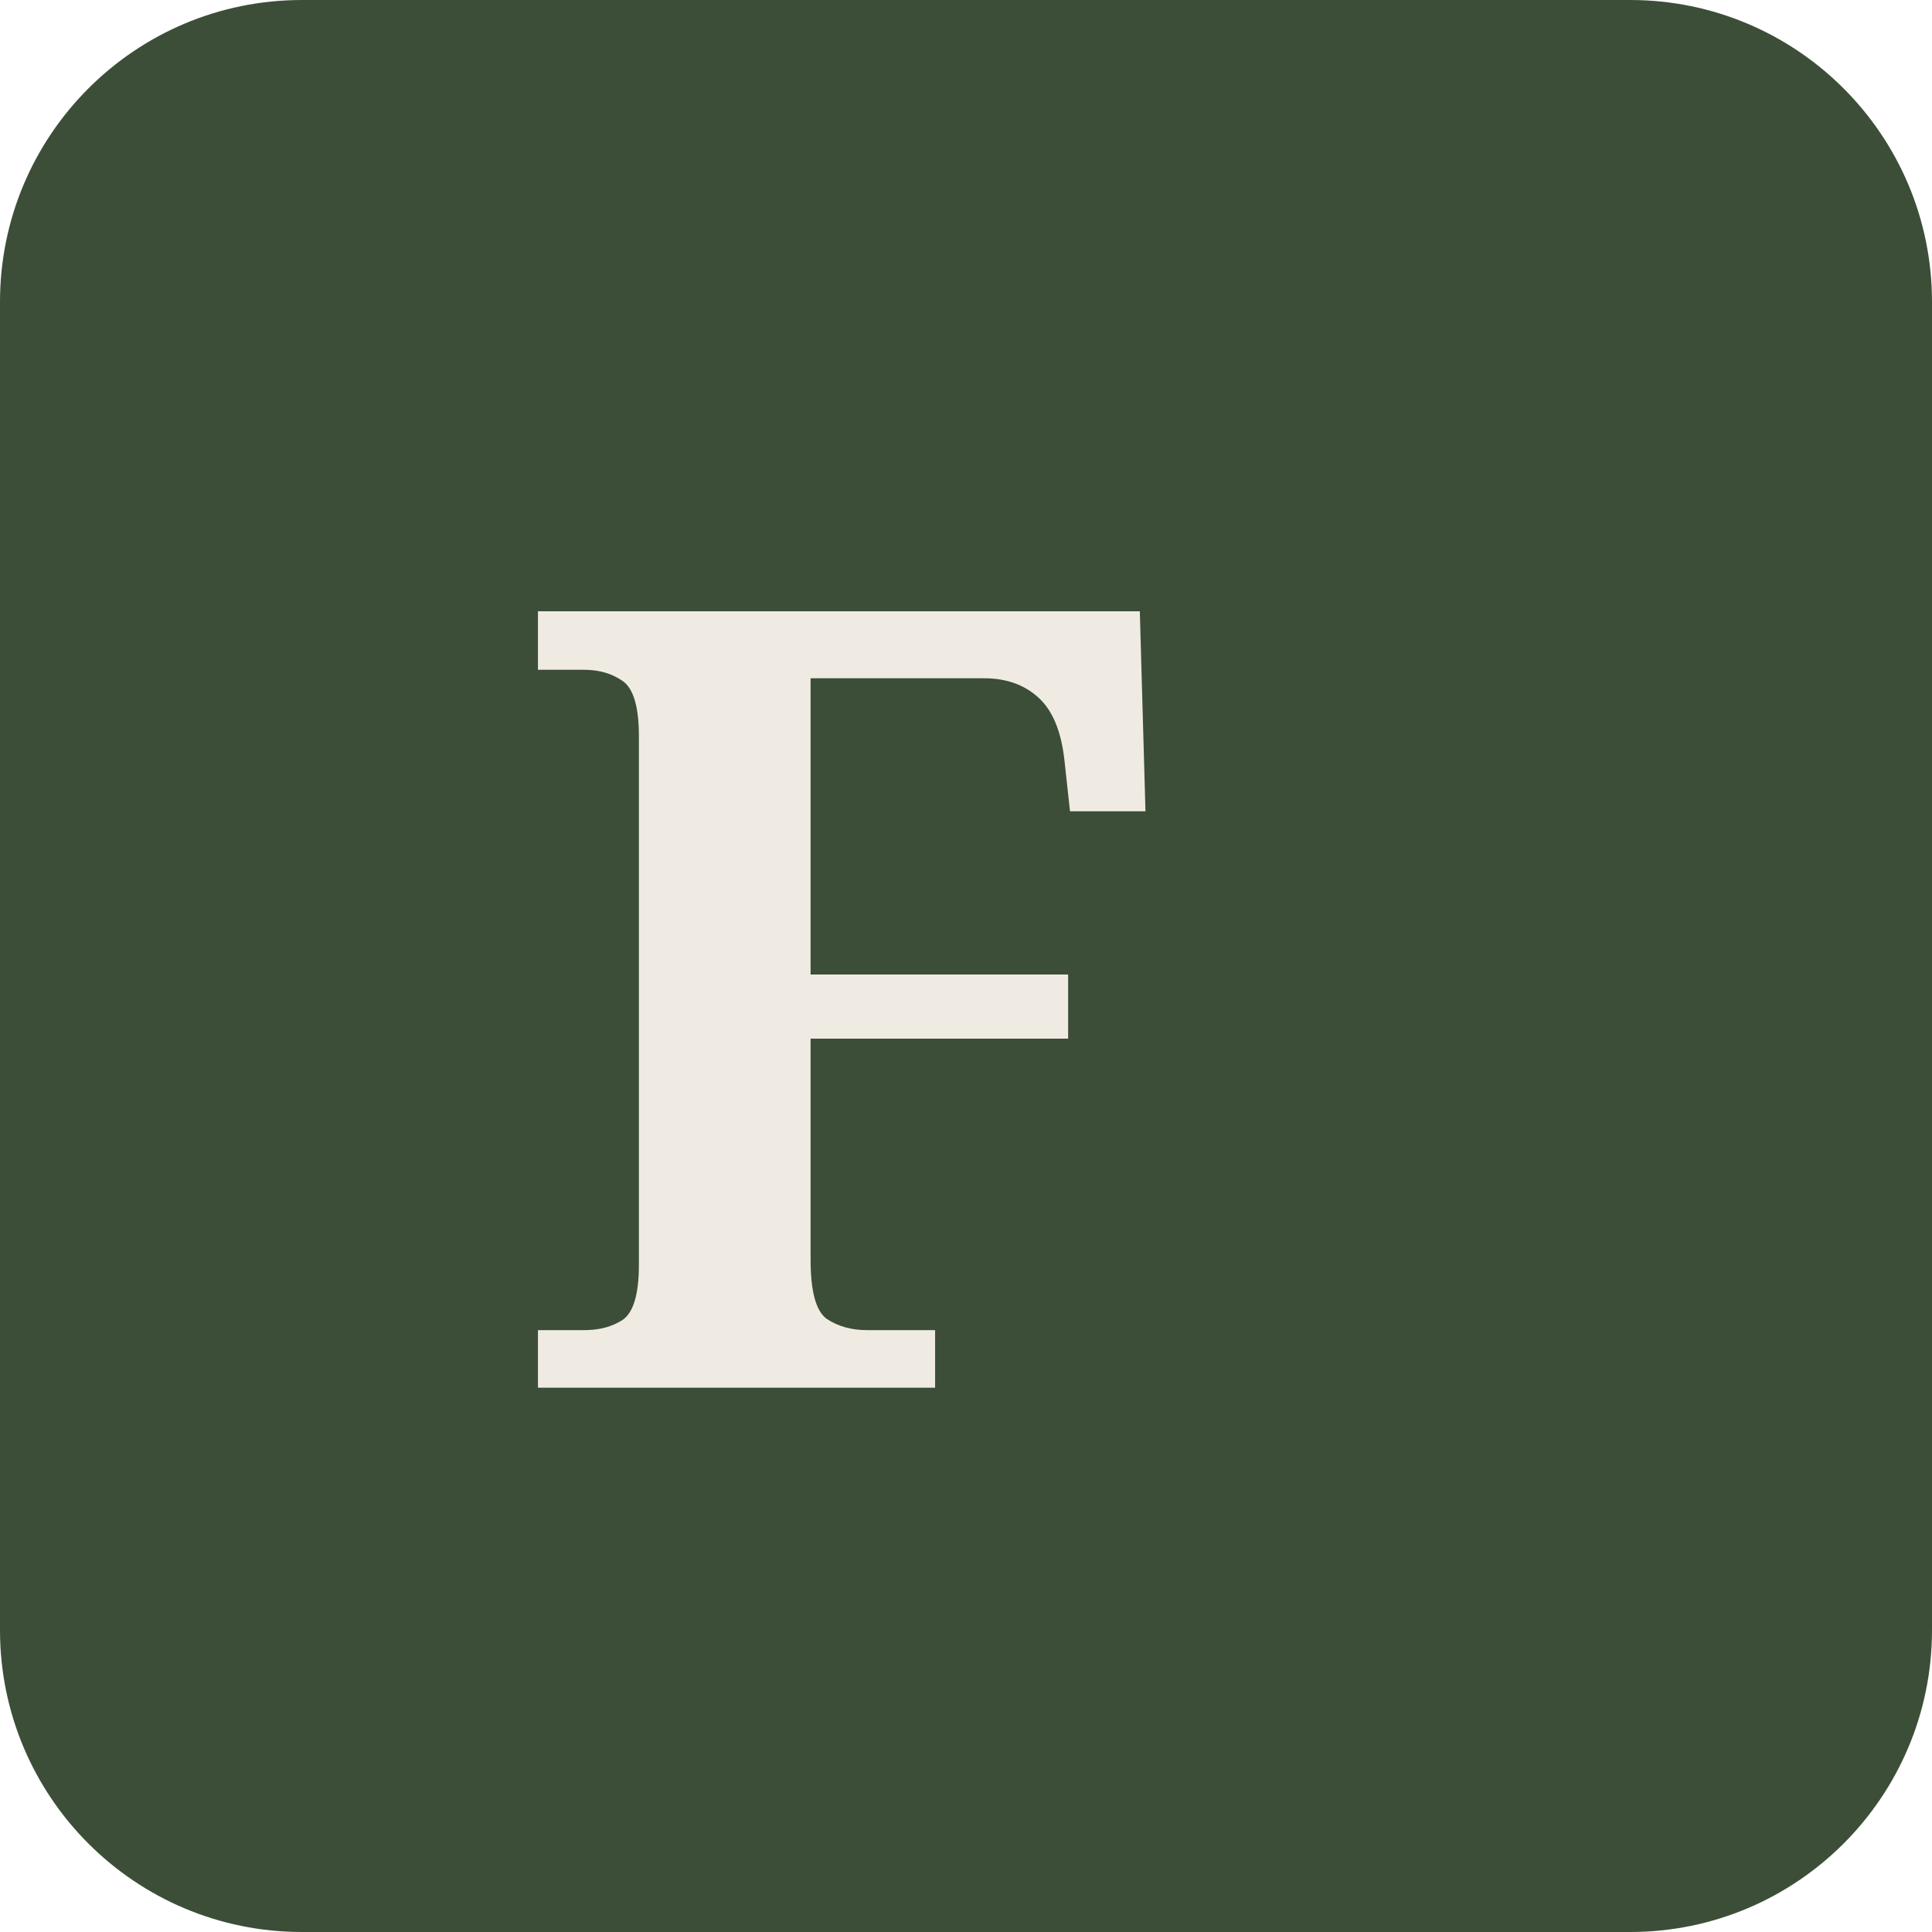
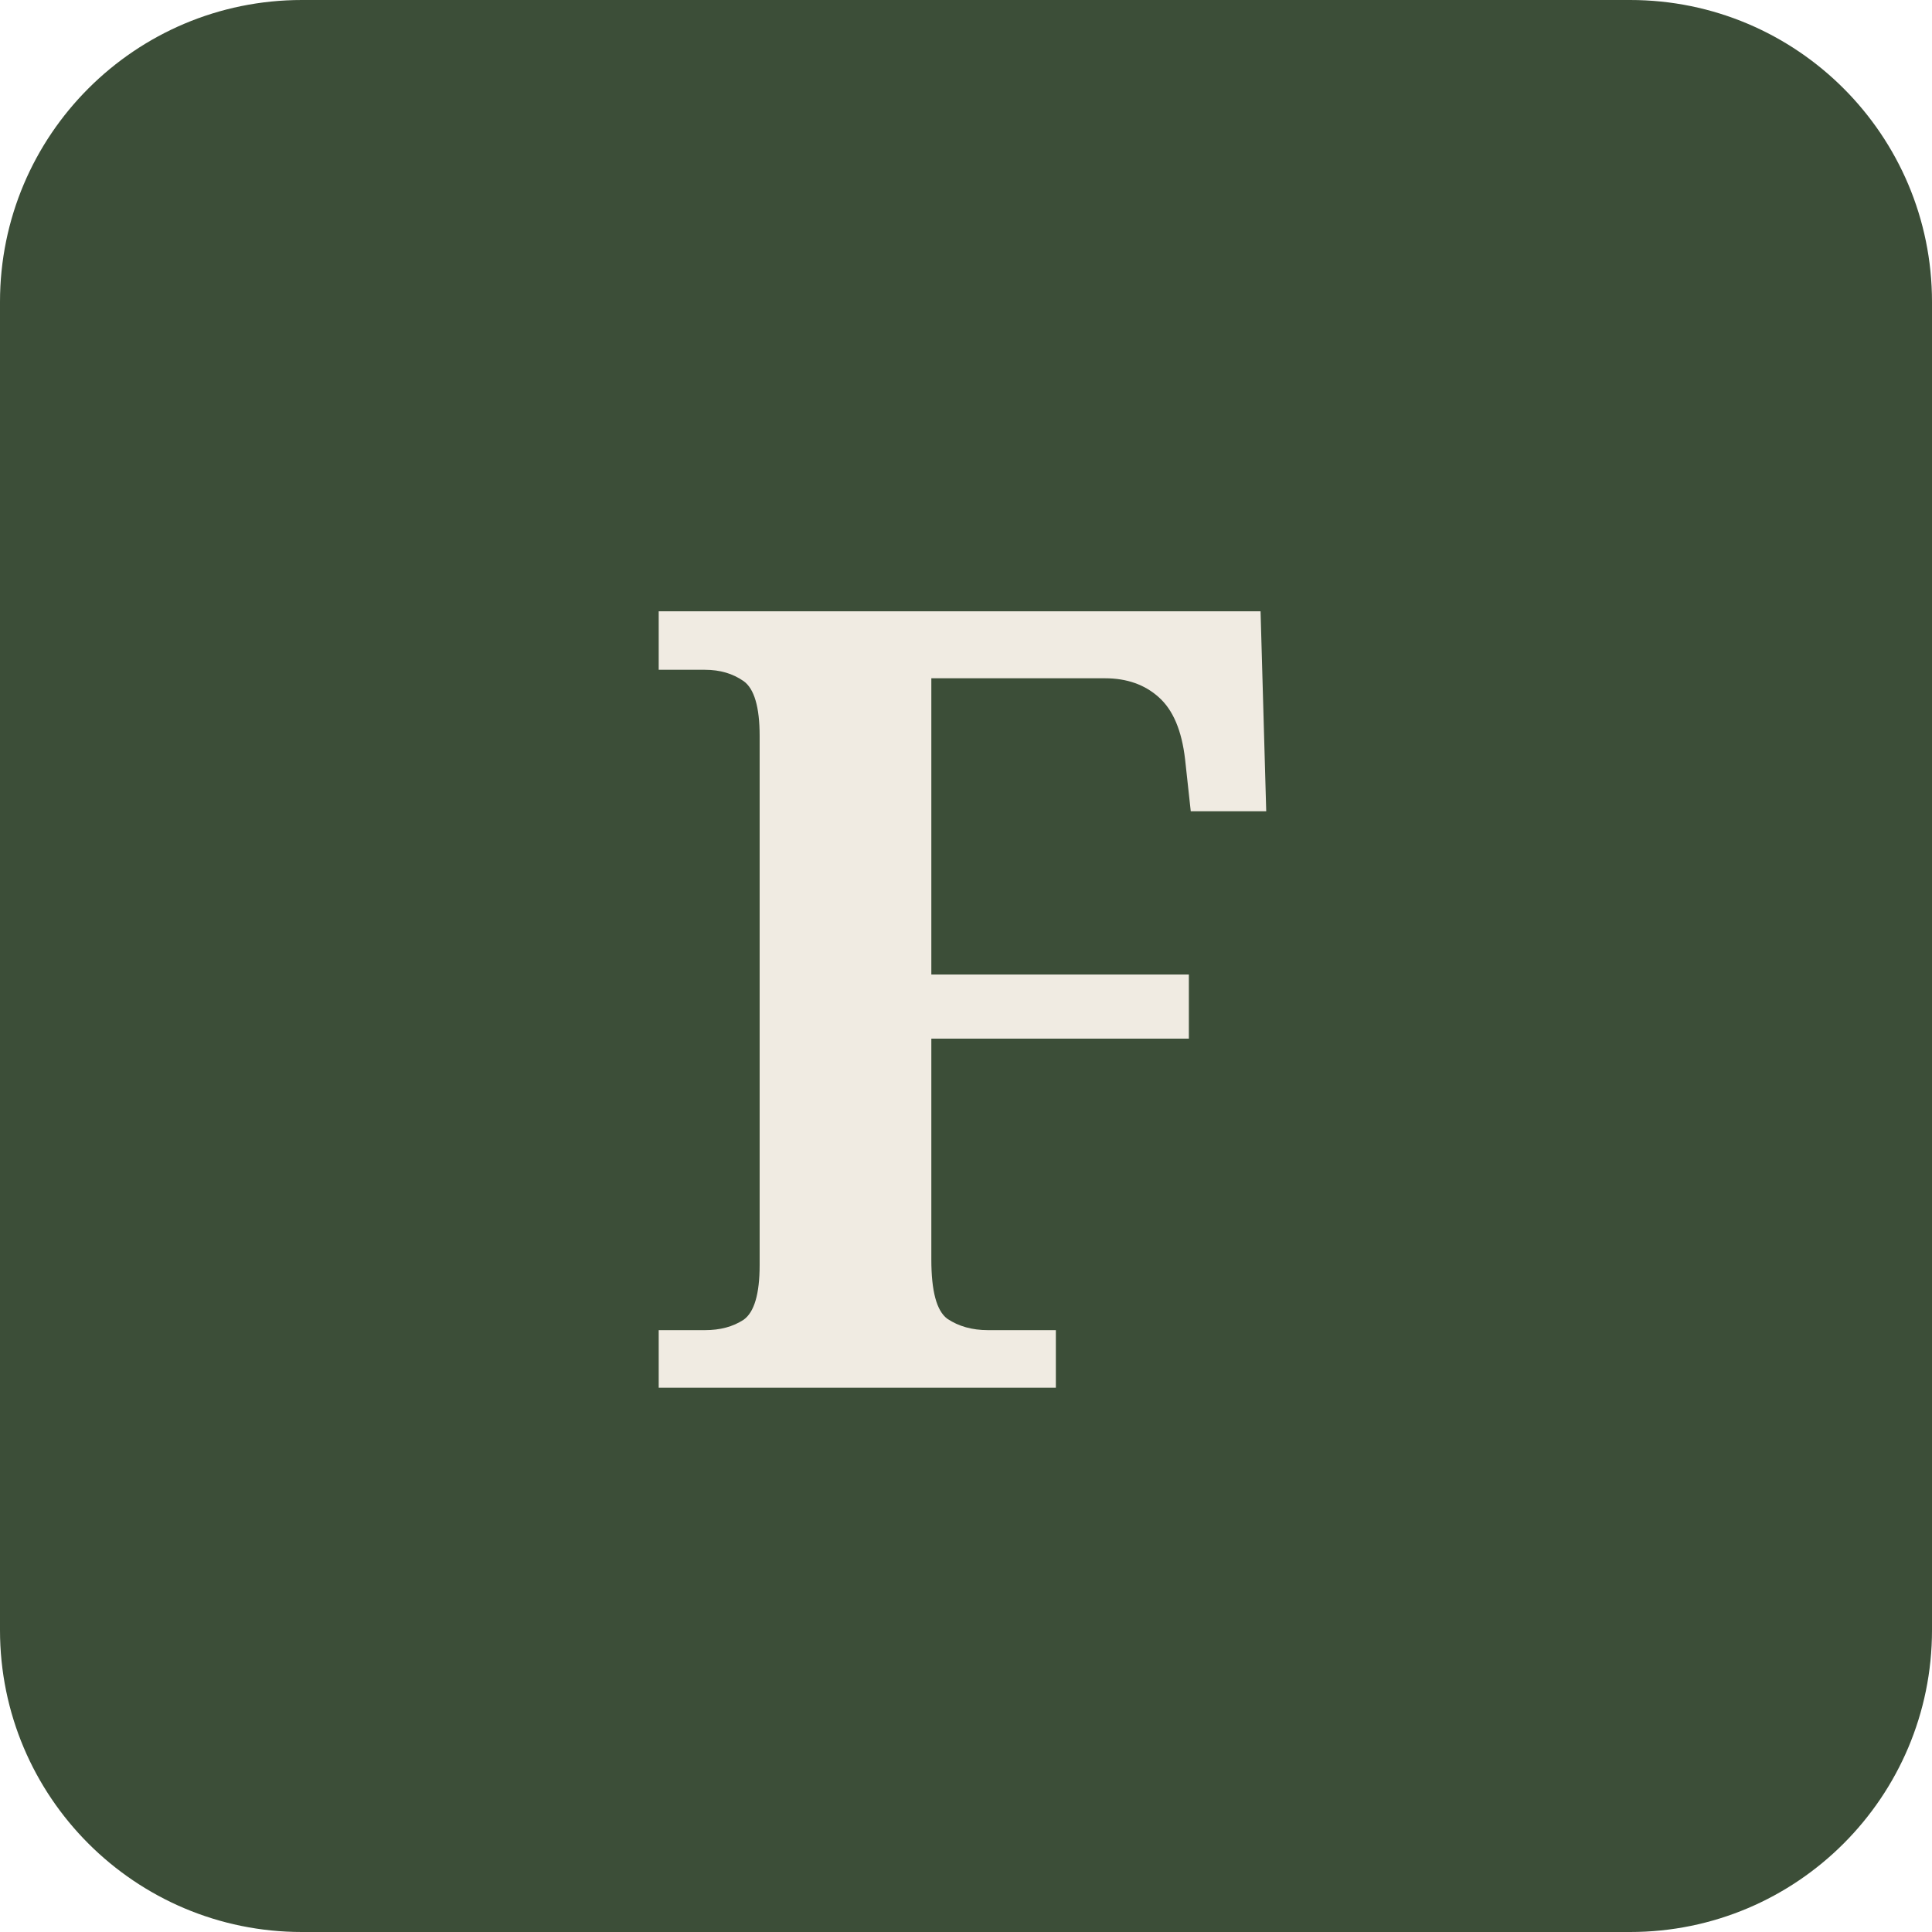
<svg xmlns="http://www.w3.org/2000/svg" viewBox="0 0 32 32">
  <rect width="32" height="32" rx="5" fill="#3c4e38" />
-   <text x="14" y="16" text-anchor="middle" dominant-baseline="central" font-family="Georgia, serif" font-size="18" font-weight="bold" fill="#f0ebe2">F</text>
+   <text x="16" y="16" text-anchor="middle" dominant-baseline="central" font-family="Georgia, serif" font-size="18" font-weight="bold" fill="#f0ebe2">F</text>
</svg>
